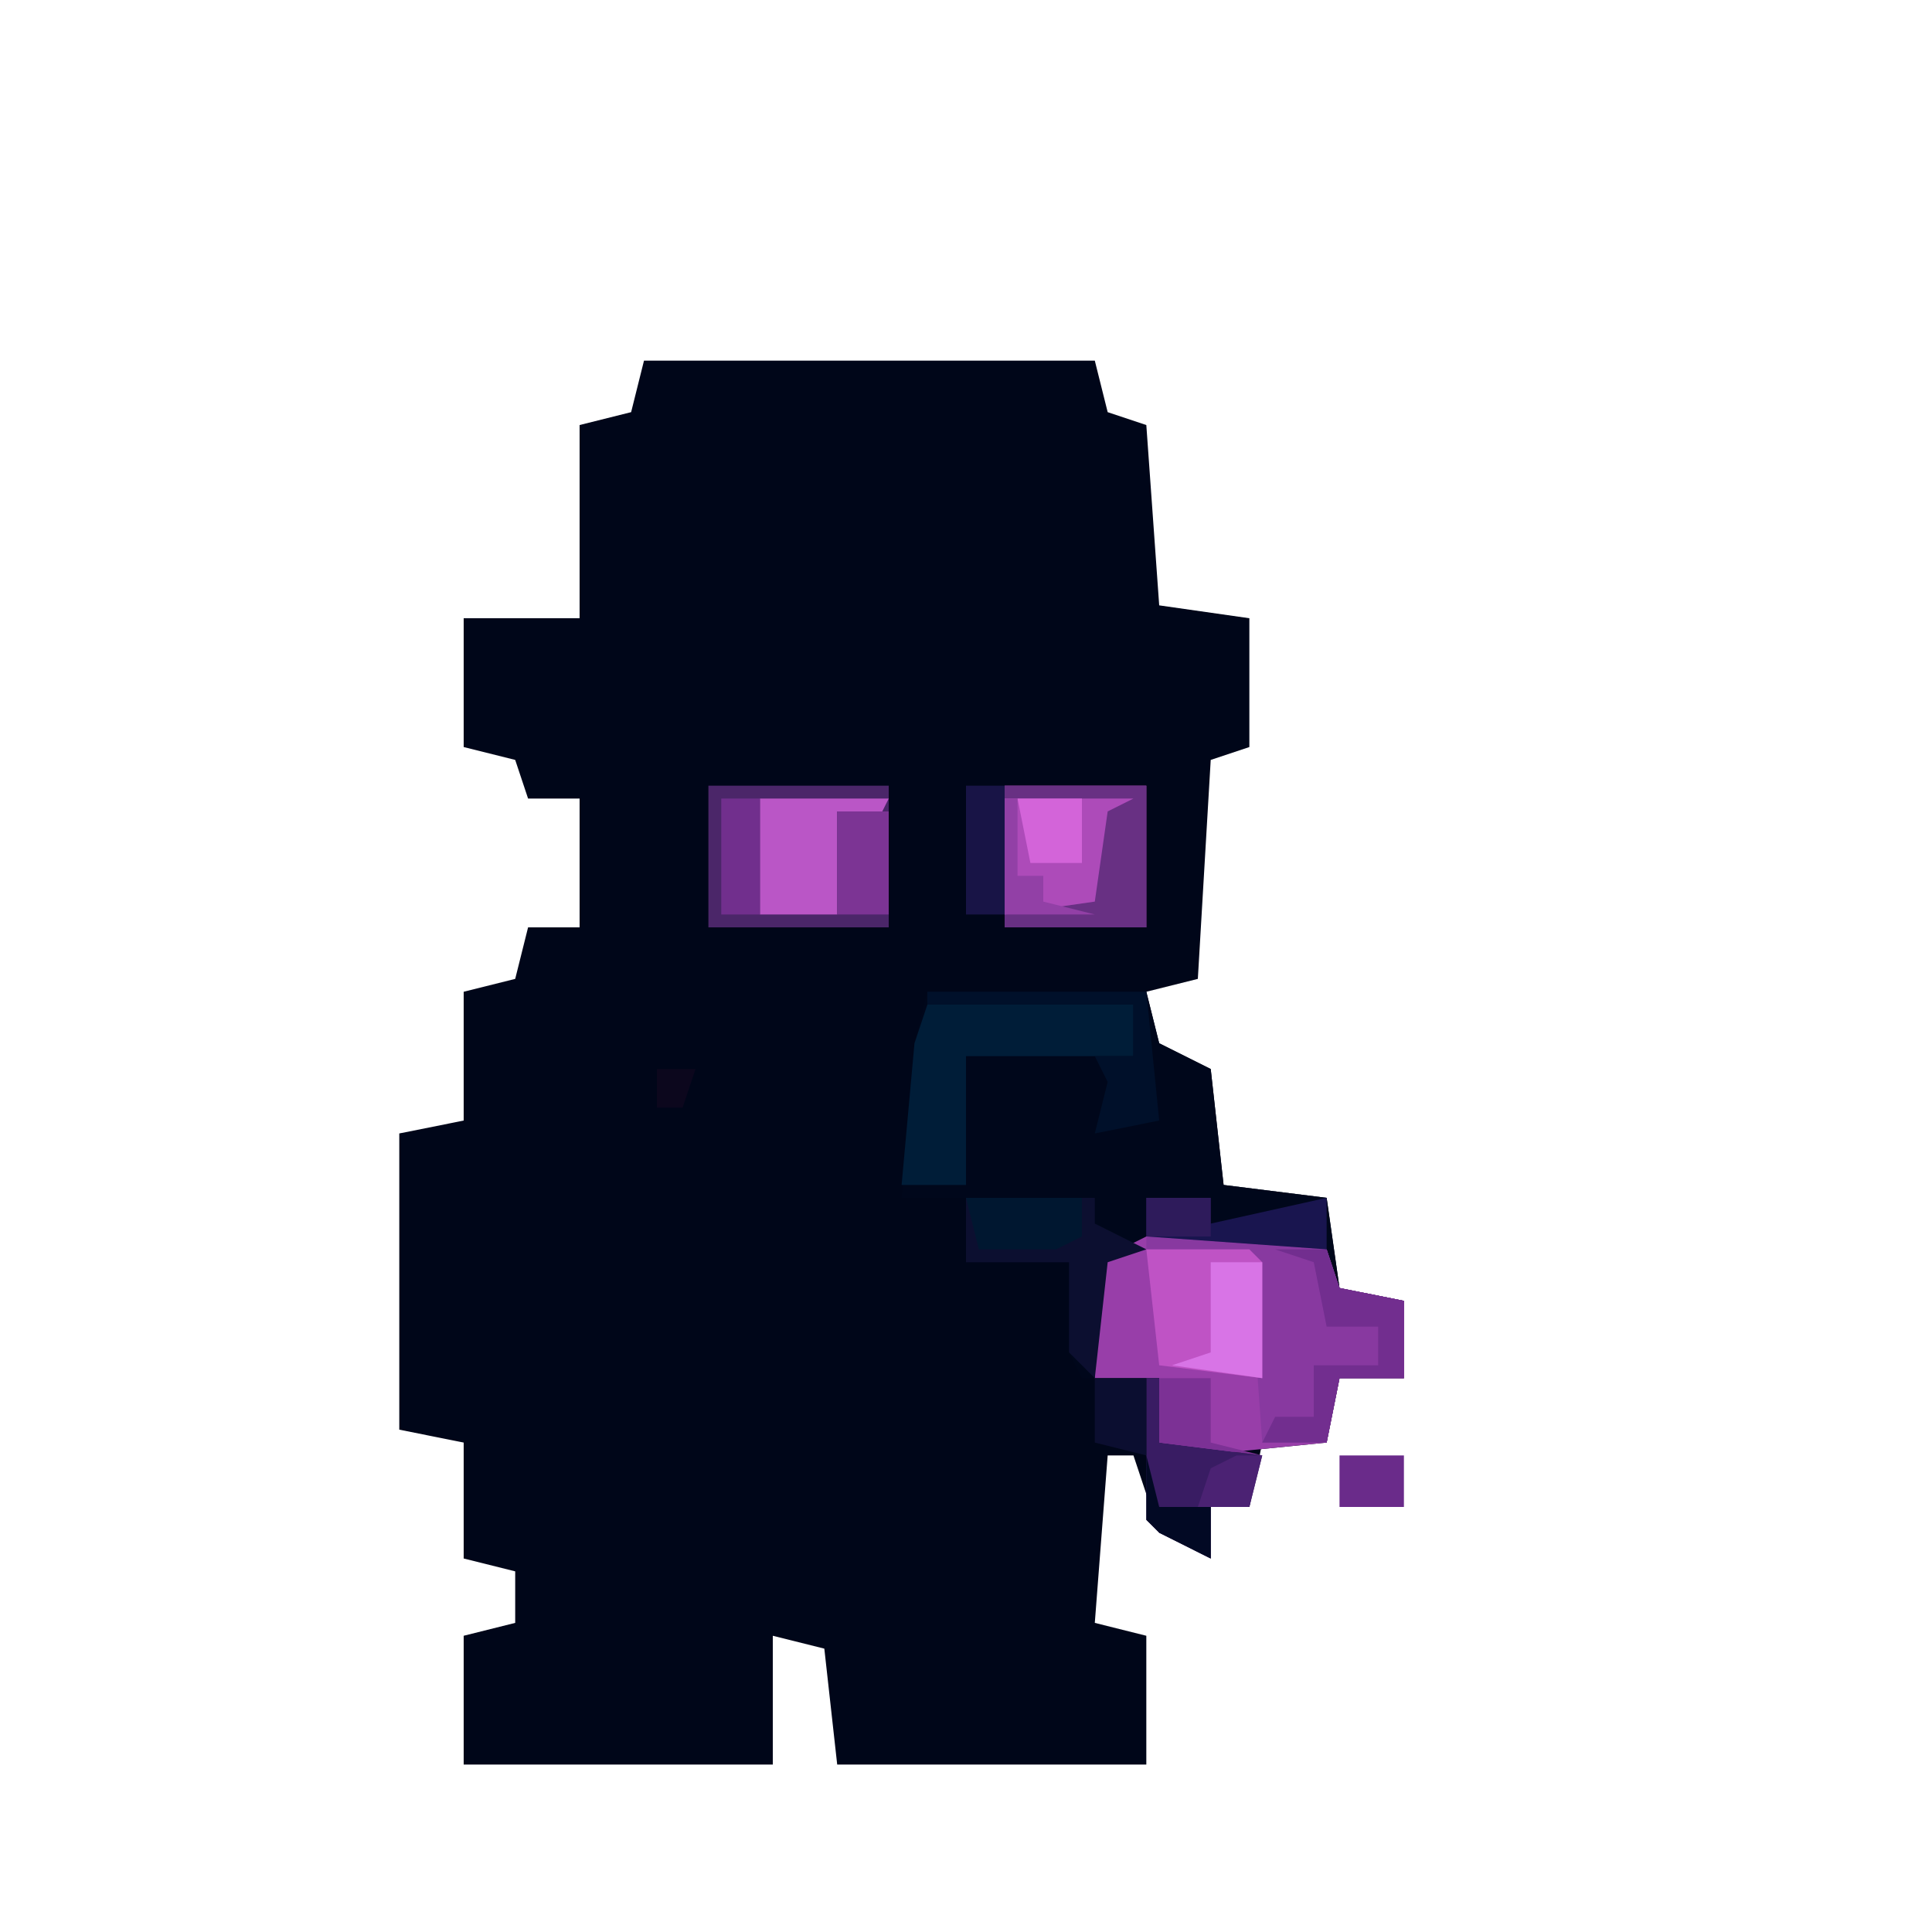
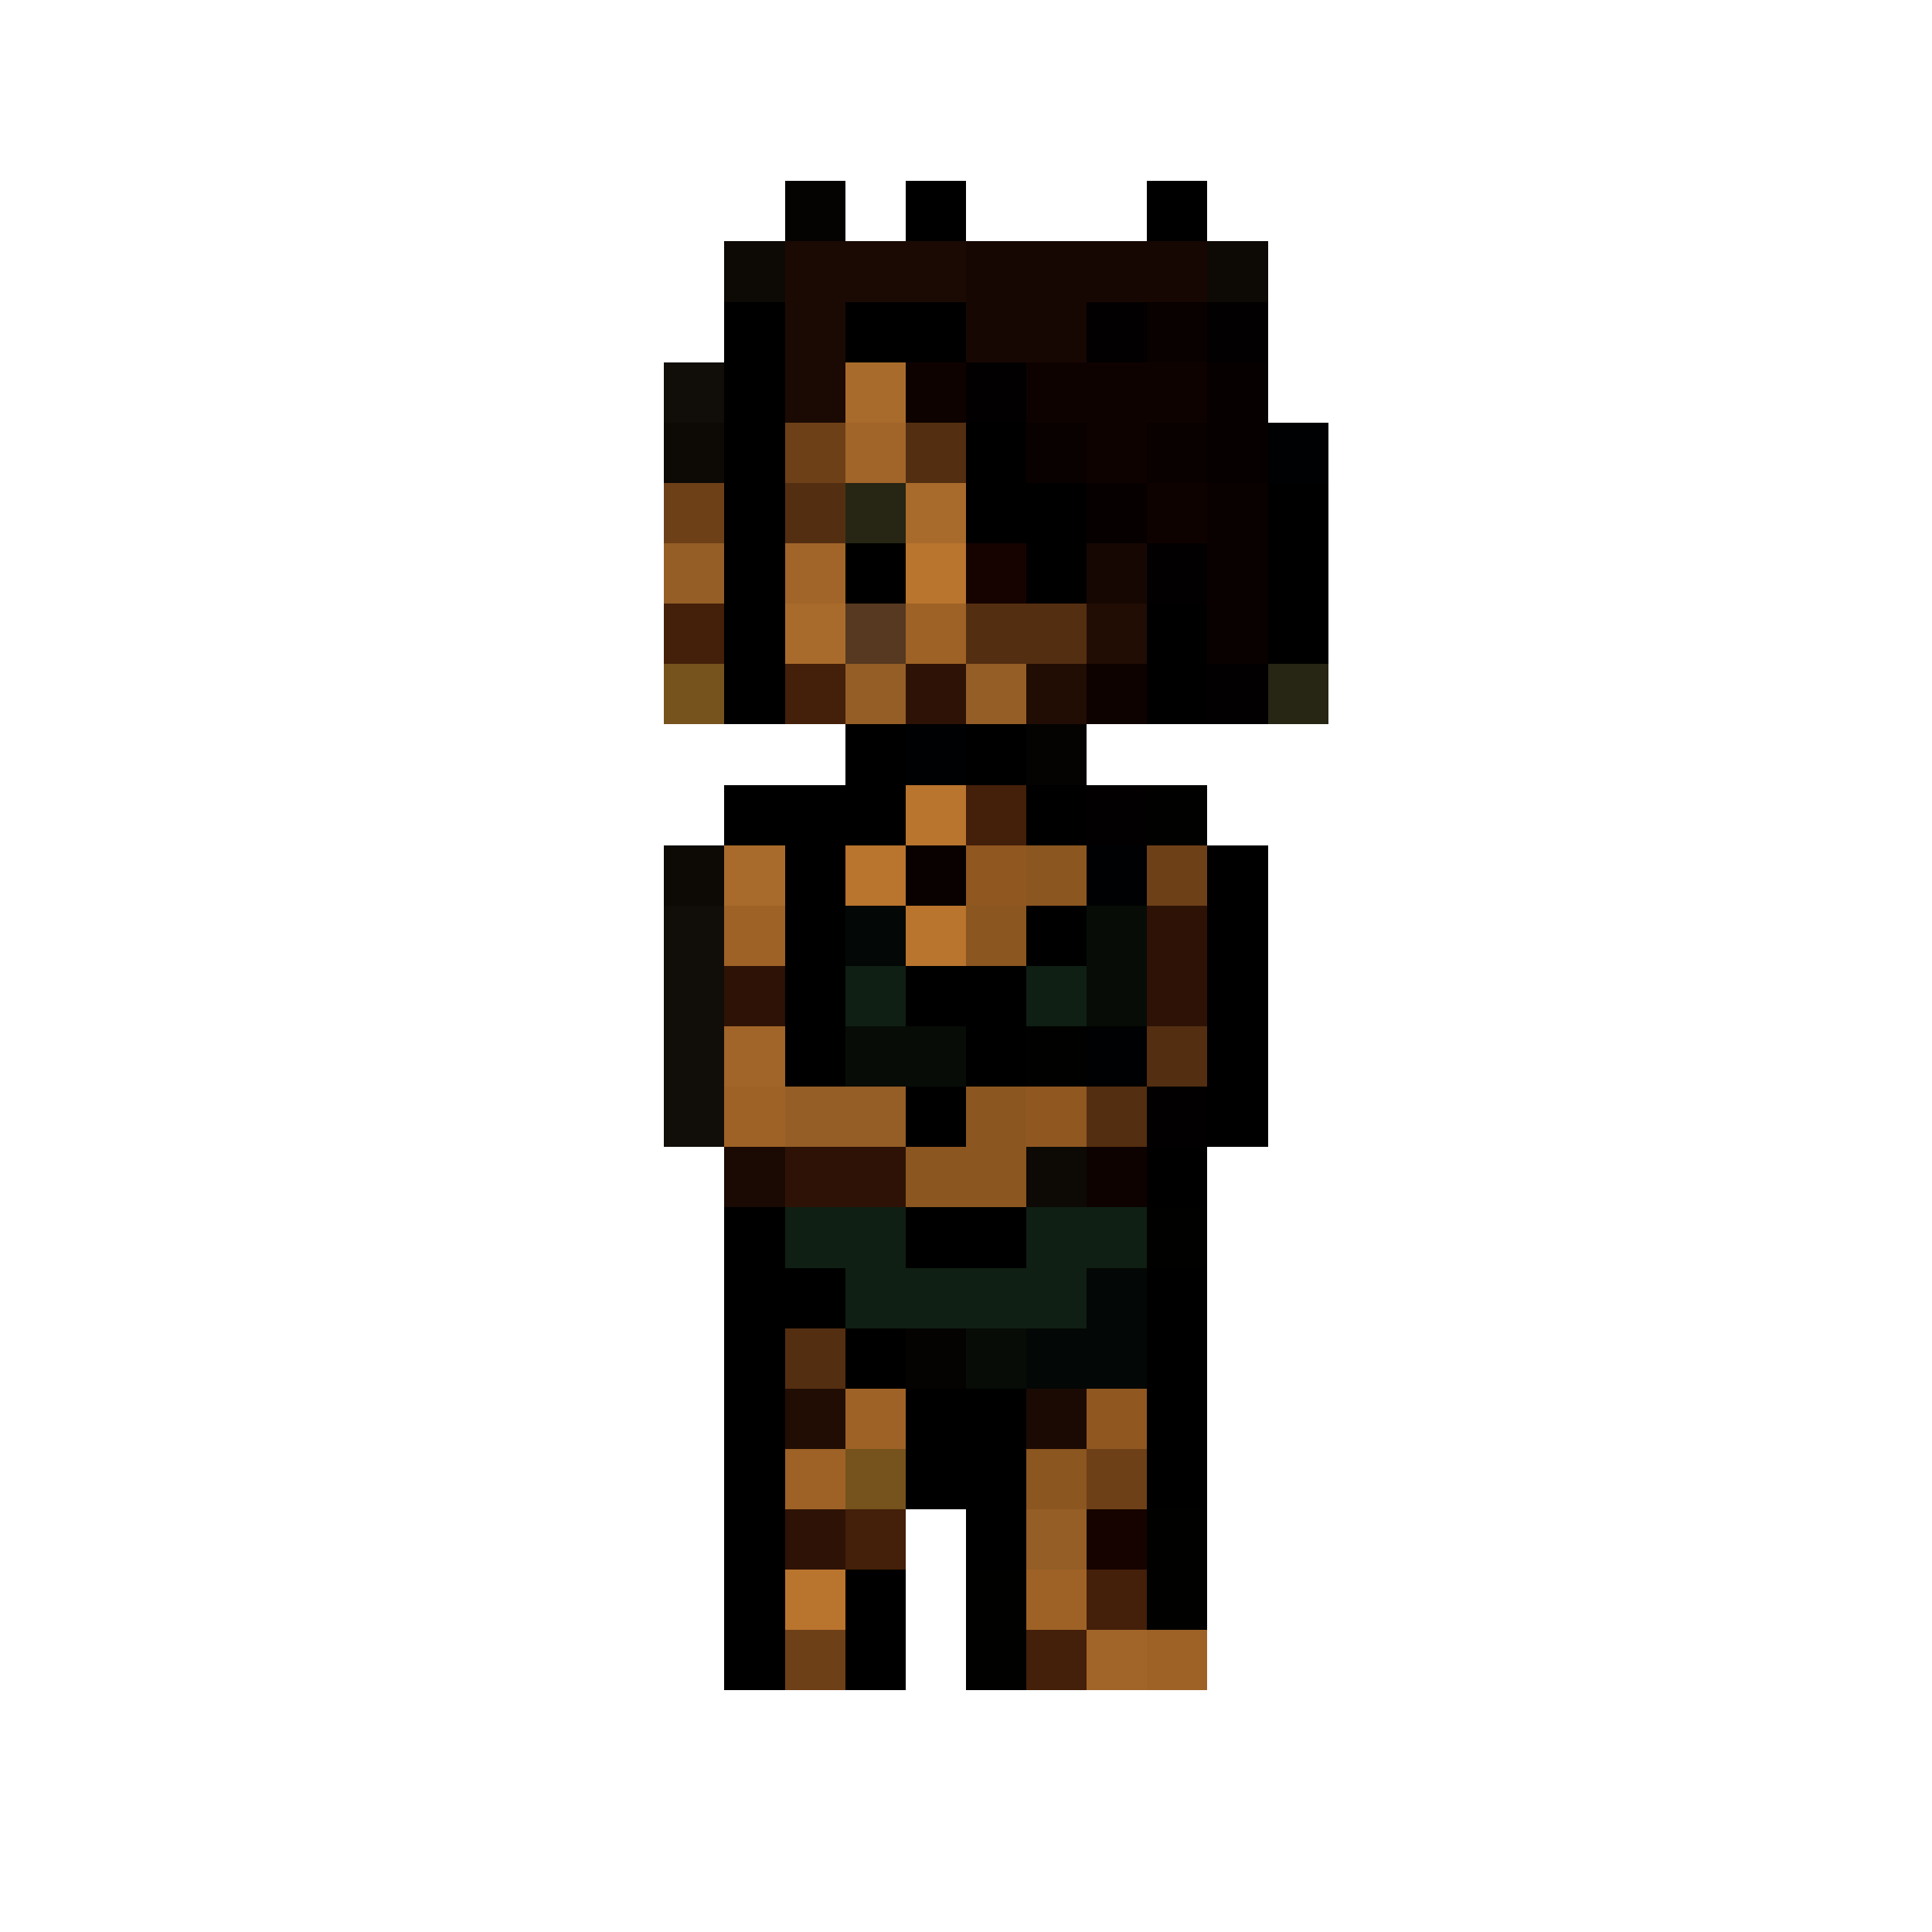
- <svg xmlns="http://www.w3.org/2000/svg" version="1.1" width="150" height="150">
-   <path d="M0,0 L35,0 L36,4 L39,5 L40,19 L47,20 L47,30 L44,31 L43,48 L39,49 L40,53 L44,55 L45,64 L53,65 L54,72 L59,73 L59,79 L54,79 L53,84 L48,84 L47,89 L44,89 L44,93 L40,91 L38,85 L36,85 L35,98 L39,99 L39,109 L15,109 L14,100 L10,99 L10,109 L-14,109 L-14,99 L-10,98 L-10,94 L-14,93 L-14,84 L-19,83 L-19,60 L-14,59 L-14,49 L-10,48 L-9,44 L-5,44 L-5,34 L-9,34 L-10,31 L-14,30 L-14,20 L-5,20 L-5,5 L-1,4 Z " fill="#000619" transform="translate(50,28)" />
-   <path d="M0,0 L17,0 L18,4 L22,6 L23,15 L31,16 L32,23 L37,24 L37,30 L32,30 L31,35 L21,36 L18,35 L18,30 L12,30 L11,28 L11,21 L3,21 L3,16 L-2,16 L-1,4 Z " fill="#00071B" transform="translate(72,77)" />
-   <path d="M0,0 L9,0 L14,1 L15,4 L20,5 L20,11 L15,11 L14,16 L4,17 L1,16 L1,11 L-4,11 L-4,2 Z " fill="#983EA9" transform="translate(89,96)" />
-   <path d="M0,0 L14,0 L14,11 L0,11 Z " fill="#4B2669" transform="translate(55,61)" />
-   <path d="M0,0 L9,0 L14,1 L15,4 L20,5 L20,11 L15,11 L14,16 L9,16 L8,2 L0,1 Z " fill="#8839A0" transform="translate(89,96)" />
-   <path d="M0,0 L11,0 L11,11 L0,11 Z " fill="#AD4BB9" transform="translate(78,61)" />
-   <path d="M0,0 L16,0 L16,4 L3,4 L3,14 L-2,14 L-1,3 Z " fill="#001D38" transform="translate(72,78)" />
-   <path d="M0,0 L8,0 L9,1 L9,10 L1,9 Z " fill="#BF53C5" transform="translate(89,97)" />
-   <path d="M0,0 L10,0 L10,2 L14,4 L11,5 L10,14 L8,12 L8,5 L0,5 Z " fill="#0C0F30" transform="translate(75,93)" />
-   <path d="M0,0 L10,0 L8,4 L8,1 L6,1 L6,9 L0,9 Z " fill="#BA56C6" transform="translate(59,62)" />
-   <path d="M0,0 L1,0 L1,5 L9,6 L8,10 L5,10 L5,14 L1,12 L0,11 Z " fill="#391C63" transform="translate(89,107)" />
-   <path d="M0,0 L4,0 L5,3 L10,4 L10,10 L5,10 L4,15 L-1,15 L0,13 L3,13 L3,9 L8,9 L8,6 L4,6 L3,1 Z " fill="#722E8F" transform="translate(99,97)" />
-   <path d="M0,0 L17,0 L18,10 L13,11 L14,7 L13,5 L16,5 L16,1 L0,1 Z " fill="#00102A" transform="translate(72,77)" />
-   <path d="M0,0 L11,0 L11,11 L0,11 L0,10 L7,9 L8,2 L10,1 L0,1 Z " fill="#683083" transform="translate(78,61)" />
-   <path d="M0,0 L4,0 L4,9 L-3,8 L0,7 Z " fill="#D874E6" transform="translate(94,98)" />
-   <path d="M0,0 L5,0 L5,2 L14,0 L14,4 L0,3 Z " fill="#19154F" transform="translate(89,93)" />
-   <path d="M0,0 L9,0 L9,3 L7,4 L1,4 Z " fill="#001730" transform="translate(75,93)" />
-   <path d="M0,0 L4,0 L4,8 L0,8 Z " fill="#7C3494" transform="translate(65,63)" />
-   <path d="M0,0 L3,0 L3,9 L0,9 Z " fill="#712F8D" transform="translate(56,62)" />
-   <path d="M0,0 L4,0 L4,5 L8,6 L0,5 Z " fill="#7C3195" transform="translate(90,107)" />
-   <path d="M0,0 L3,0 L3,10 L0,10 Z " fill="#181446" transform="translate(75,61)" />
-   <path d="M0,0 L4,0 L4,6 L0,5 Z " fill="#0B0E30" transform="translate(85,107)" />
-   <path d="M0,0 L5,0 L5,5 L1,5 Z " fill="#D364D9" transform="translate(79,62)" />
-   <path d="M0,0 L5,0 L5,4 L0,4 Z " fill="#6A2B8A" transform="translate(104,113)" />
-   <path d="M0,0 L1,0 L1,6 L3,6 L3,8 L7,9 L0,9 Z " fill="#9240A6" transform="translate(78,62)" />
-   <path d="M0,0 L1,4 L5,4 L5,8 L1,6 L0,5 Z " fill="#020924" transform="translate(89,113)" />
-   <path d="M0,0 L2,0 L1,4 L-3,4 L-2,1 Z " fill="#4B2273" transform="translate(96,113)" />
-   <path d="M0,0 L5,0 L5,3 L0,3 Z " fill="#2E1B5B" transform="translate(89,93)" />
-   <path d="M0,0 L3,0 L2,3 L0,3 Z " fill="#0C071D" transform="translate(51,83)" />
+ <svg xmlns="http://www.w3.org/2000/svg" viewBox="0 0 320 320" width="128" height="128">
+   <style>rect{shape-rendering:crispEdges}</style>
+   <g fill="#050301">
+     <rect x="130" y="30" width="10" height="10" />
+     <rect x="170" y="120" width="10" height="10" />
+     <rect x="150" y="220" width="10" height="10" />
+   </g>
+   <g fill="#000000">
+     <rect x="150" y="30" width="10" height="10" />
+     <rect x="190" y="30" width="10" height="10" />
+     <rect x="120" y="50" width="10" height="10" />
+     <rect x="140" y="50" width="20" height="10" />
+     <rect x="120" y="60" width="10" height="10" />
+     <rect x="120" y="70" width="10" height="10" />
+     <rect x="160" y="70" width="10" height="10" />
+     <rect x="120" y="80" width="10" height="10" />
+     <rect x="160" y="80" width="20" height="10" />
+     <rect x="210" y="80" width="10" height="10" />
+     <rect x="120" y="90" width="10" height="10" />
+     <rect x="140" y="90" width="10" height="10" />
+     <rect x="170" y="90" width="10" height="10" />
+     <rect x="210" y="90" width="10" height="10" />
+     <rect x="120" y="100" width="10" height="10" />
+     <rect x="190" y="100" width="10" height="10" />
+     <rect x="210" y="100" width="10" height="10" />
+     <rect x="120" y="110" width="10" height="10" />
+     <rect x="190" y="110" width="10" height="10" />
+     <rect x="140" y="120" width="10" height="10" />
+     <rect x="160" y="120" width="10" height="10" />
+     <rect x="120" y="130" width="30" height="10" />
+     <rect x="170" y="130" width="10" height="10" />
+     <rect x="130" y="140" width="10" height="10" />
+     <rect x="200" y="140" width="10" height="10" />
+     <rect x="130" y="150" width="10" height="10" />
+     <rect x="170" y="150" width="10" height="10" />
+     <rect x="200" y="150" width="10" height="10" />
+     <rect x="130" y="160" width="10" height="10" />
+     <rect x="150" y="160" width="20" height="10" />
+     <rect x="200" y="160" width="10" height="10" />
+     <rect x="130" y="170" width="10" height="10" />
+     <rect x="160" y="170" width="10" height="10" />
+     <rect x="200" y="170" width="10" height="10" />
+     <rect x="150" y="180" width="10" height="10" />
+     <rect x="200" y="180" width="10" height="10" />
+     <rect x="190" y="190" width="10" height="10" />
+     <rect x="120" y="200" width="10" height="10" />
+     <rect x="150" y="200" width="20" height="10" />
+     <rect x="120" y="210" width="20" height="10" />
+     <rect x="190" y="210" width="10" height="10" />
+     <rect x="120" y="220" width="10" height="10" />
+     <rect x="140" y="220" width="10" height="10" />
+     <rect x="190" y="220" width="10" height="10" />
+     <rect x="120" y="230" width="10" height="10" />
+     <rect x="150" y="230" width="20" height="10" />
+     <rect x="190" y="230" width="10" height="10" />
+     <rect x="120" y="240" width="10" height="10" />
+     <rect x="150" y="240" width="20" height="10" />
+     <rect x="190" y="240" width="10" height="10" />
+     <rect x="120" y="250" width="10" height="10" />
+     <rect x="160" y="250" width="10" height="10" />
+     <rect x="120" y="260" width="10" height="10" />
+     <rect x="140" y="260" width="10" height="10" />
+     <rect x="120" y="270" width="10" height="10" />
+     <rect x="140" y="270" width="10" height="10" />
+   </g>
+   <g fill="#0d0905">
+     <rect x="120" y="40" width="10" height="10" />
+     <rect x="200" y="40" width="10" height="10" />
+     <rect x="110" y="70" width="10" height="10" />
+     <rect x="110" y="140" width="10" height="10" />
+     <rect x="170" y="190" width="10" height="10" />
+   </g>
+   <g fill="#1b0a04">
+     <rect x="130" y="40" width="30" height="10" />
+     <rect x="130" y="50" width="10" height="10" />
+     <rect x="130" y="60" width="10" height="10" />
+     <rect x="120" y="190" width="10" height="10" />
+     <rect x="170" y="230" width="10" height="10" />
+   </g>
+   <g fill="#170703">
+     <rect x="160" y="40" width="40" height="10" />
+     <rect x="160" y="50" width="20" height="10" />
+     <rect x="180" y="90" width="10" height="10" />
+   </g>
+   <g fill="#020000">
+     <rect x="180" y="50" width="10" height="10" />
+     <rect x="200" y="50" width="10" height="10" />
+     <rect x="160" y="60" width="10" height="10" />
+     <rect x="190" y="90" width="10" height="10" />
+     <rect x="200" y="110" width="10" height="10" />
+     <rect x="180" y="130" width="10" height="10" />
+     <rect x="190" y="180" width="10" height="10" />
+   </g>
+   <g fill="#090100">
+     <rect x="190" y="50" width="10" height="10" />
+     <rect x="170" y="70" width="10" height="10" />
+     <rect x="190" y="70" width="10" height="10" />
+     <rect x="200" y="80" width="10" height="10" />
+     <rect x="200" y="90" width="10" height="10" />
+     <rect x="200" y="100" width="10" height="10" />
+     <rect x="150" y="140" width="10" height="10" />
+   </g>
+   <g fill="#110e09">
+     <rect x="110" y="60" width="10" height="10" />
+     <rect x="110" y="150" width="10" height="10" />
+     <rect x="110" y="160" width="10" height="10" />
+     <rect x="110" y="170" width="10" height="10" />
+     <rect x="110" y="180" width="10" height="10" />
+   </g>
+   <g fill="#a96b2b">
+     <rect x="140" y="60" width="10" height="10" />
+     <rect x="150" y="80" width="10" height="10" />
+     <rect x="130" y="100" width="10" height="10" />
+     <rect x="120" y="140" width="10" height="10" />
+   </g>
+   <g fill="#0e0200">
+     <rect x="150" y="60" width="10" height="10" />
+     <rect x="170" y="60" width="30" height="10" />
+     <rect x="180" y="70" width="10" height="10" />
+     <rect x="190" y="80" width="10" height="10" />
+     <rect x="180" y="110" width="10" height="10" />
+     <rect x="180" y="190" width="10" height="10" />
+   </g>
+   <g fill="#060000">
+     <rect x="200" y="60" width="10" height="10" />
+     <rect x="200" y="70" width="10" height="10" />
+     <rect x="180" y="80" width="10" height="10" />
+   </g>
+   <g fill="#6e4018">
+     <rect x="130" y="70" width="10" height="10" />
+     <rect x="110" y="80" width="10" height="10" />
+     <rect x="190" y="140" width="10" height="10" />
+     <rect x="180" y="240" width="10" height="10" />
+     <rect x="130" y="270" width="10" height="10" />
+   </g>
+   <g fill="#a16529">
+     <rect x="140" y="70" width="10" height="10" />
+     <rect x="130" y="90" width="10" height="10" />
+     <rect x="120" y="170" width="10" height="10" />
+     <rect x="180" y="270" width="10" height="10" />
+   </g>
+   <g fill="#542e11">
+     <rect x="150" y="70" width="10" height="10" />
+     <rect x="130" y="80" width="10" height="10" />
+     <rect x="160" y="100" width="20" height="10" />
+     <rect x="190" y="170" width="10" height="10" />
+     <rect x="180" y="180" width="10" height="10" />
+     <rect x="130" y="220" width="10" height="10" />
+   </g>
+   <g fill="#000102">
+     <rect x="210" y="70" width="10" height="10" />
+     <rect x="150" y="120" width="10" height="10" />
+     <rect x="180" y="140" width="10" height="10" />
+     <rect x="180" y="170" width="10" height="10" />
+   </g>
+   <g fill="#272513">
+     <rect x="140" y="80" width="10" height="10" />
+     <rect x="210" y="110" width="10" height="10" />
+   </g>
+   <g fill="#945e26">
+     <rect x="110" y="90" width="10" height="10" />
+     <rect x="140" y="110" width="10" height="10" />
+     <rect x="160" y="110" width="10" height="10" />
+     <rect x="130" y="180" width="20" height="10" />
+     <rect x="170" y="250" width="10" height="10" />
+   </g>
+   <g fill="#b9742e">
+     <rect x="150" y="90" width="10" height="10" />
+     <rect x="150" y="130" width="10" height="10" />
+     <rect x="140" y="140" width="10" height="10" />
+     <rect x="150" y="150" width="10" height="10" />
+     <rect x="130" y="260" width="10" height="10" />
+   </g>
+   <g fill="#160300">
+     <rect x="160" y="90" width="10" height="10" />
+     <rect x="180" y="250" width="10" height="10" />
+   </g>
+   <g fill="#441f09">
+     <rect x="110" y="100" width="10" height="10" />
+     <rect x="130" y="110" width="10" height="10" />
+     <rect x="160" y="130" width="10" height="10" />
+     <rect x="140" y="250" width="10" height="10" />
+     <rect x="180" y="260" width="10" height="10" />
+     <rect x="170" y="270" width="10" height="10" />
+   </g>
+   <rect fill="#563920" x="140" y="100" width="10" height="10" />
+   <g fill="#9e6226">
+     <rect x="150" y="100" width="10" height="10" />
+     <rect x="120" y="150" width="10" height="10" />
+     <rect x="120" y="180" width="10" height="10" />
+     <rect x="140" y="230" width="10" height="10" />
+     <rect x="130" y="240" width="10" height="10" />
+     <rect x="170" y="260" width="10" height="10" />
+     <rect x="190" y="270" width="10" height="10" />
+   </g>
+   <g fill="#210d04">
+     <rect x="180" y="100" width="10" height="10" />
+     <rect x="170" y="110" width="10" height="10" />
+     <rect x="130" y="230" width="10" height="10" />
+   </g>
+   <g fill="#76521c">
+     <rect x="110" y="110" width="10" height="10" />
+     <rect x="140" y="240" width="10" height="10" />
+   </g>
+   <g fill="#2e1206">
+     <rect x="150" y="110" width="10" height="10" />
+     <rect x="190" y="150" width="10" height="10" />
+     <rect x="120" y="160" width="10" height="10" />
+     <rect x="190" y="160" width="10" height="10" />
+     <rect x="130" y="190" width="20" height="10" />
+     <rect x="130" y="250" width="10" height="10" />
+   </g>
+   <g fill="#010100">
+     <rect x="190" y="130" width="10" height="10" />
+     <rect x="170" y="170" width="10" height="10" />
+     <rect x="190" y="200" width="10" height="10" />
+     <rect x="190" y="250" width="10" height="10" />
+     <rect x="160" y="260" width="10" height="10" />
+     <rect x="190" y="260" width="10" height="10" />
+     <rect x="160" y="270" width="10" height="10" />
+   </g>
+   <g fill="#905721">
+     <rect x="160" y="140" width="10" height="10" />
+     <rect x="170" y="180" width="10" height="10" />
+     <rect x="180" y="230" width="10" height="10" />
+   </g>
+   <g fill="#8b5620">
+     <rect x="170" y="140" width="10" height="10" />
+     <rect x="160" y="150" width="10" height="10" />
+     <rect x="160" y="180" width="10" height="10" />
+     <rect x="150" y="190" width="20" height="10" />
+     <rect x="170" y="240" width="10" height="10" />
+   </g>
+   <g fill="#030705">
+     <rect x="140" y="150" width="10" height="10" />
+     <rect x="180" y="210" width="10" height="10" />
+     <rect x="170" y="220" width="20" height="10" />
+   </g>
+   <g fill="#070c07">
+     <rect x="180" y="150" width="10" height="10" />
+     <rect x="180" y="160" width="10" height="10" />
+     <rect x="140" y="170" width="20" height="10" />
+     <rect x="160" y="220" width="10" height="10" />
+   </g>
+   <g fill="#0f1f13">
+     <rect x="140" y="160" width="10" height="10" />
+     <rect x="170" y="160" width="10" height="10" />
+     <rect x="130" y="200" width="20" height="10" />
+     <rect x="170" y="200" width="20" height="10" />
+     <rect x="140" y="210" width="40" height="10" />
+   </g>
</svg>
